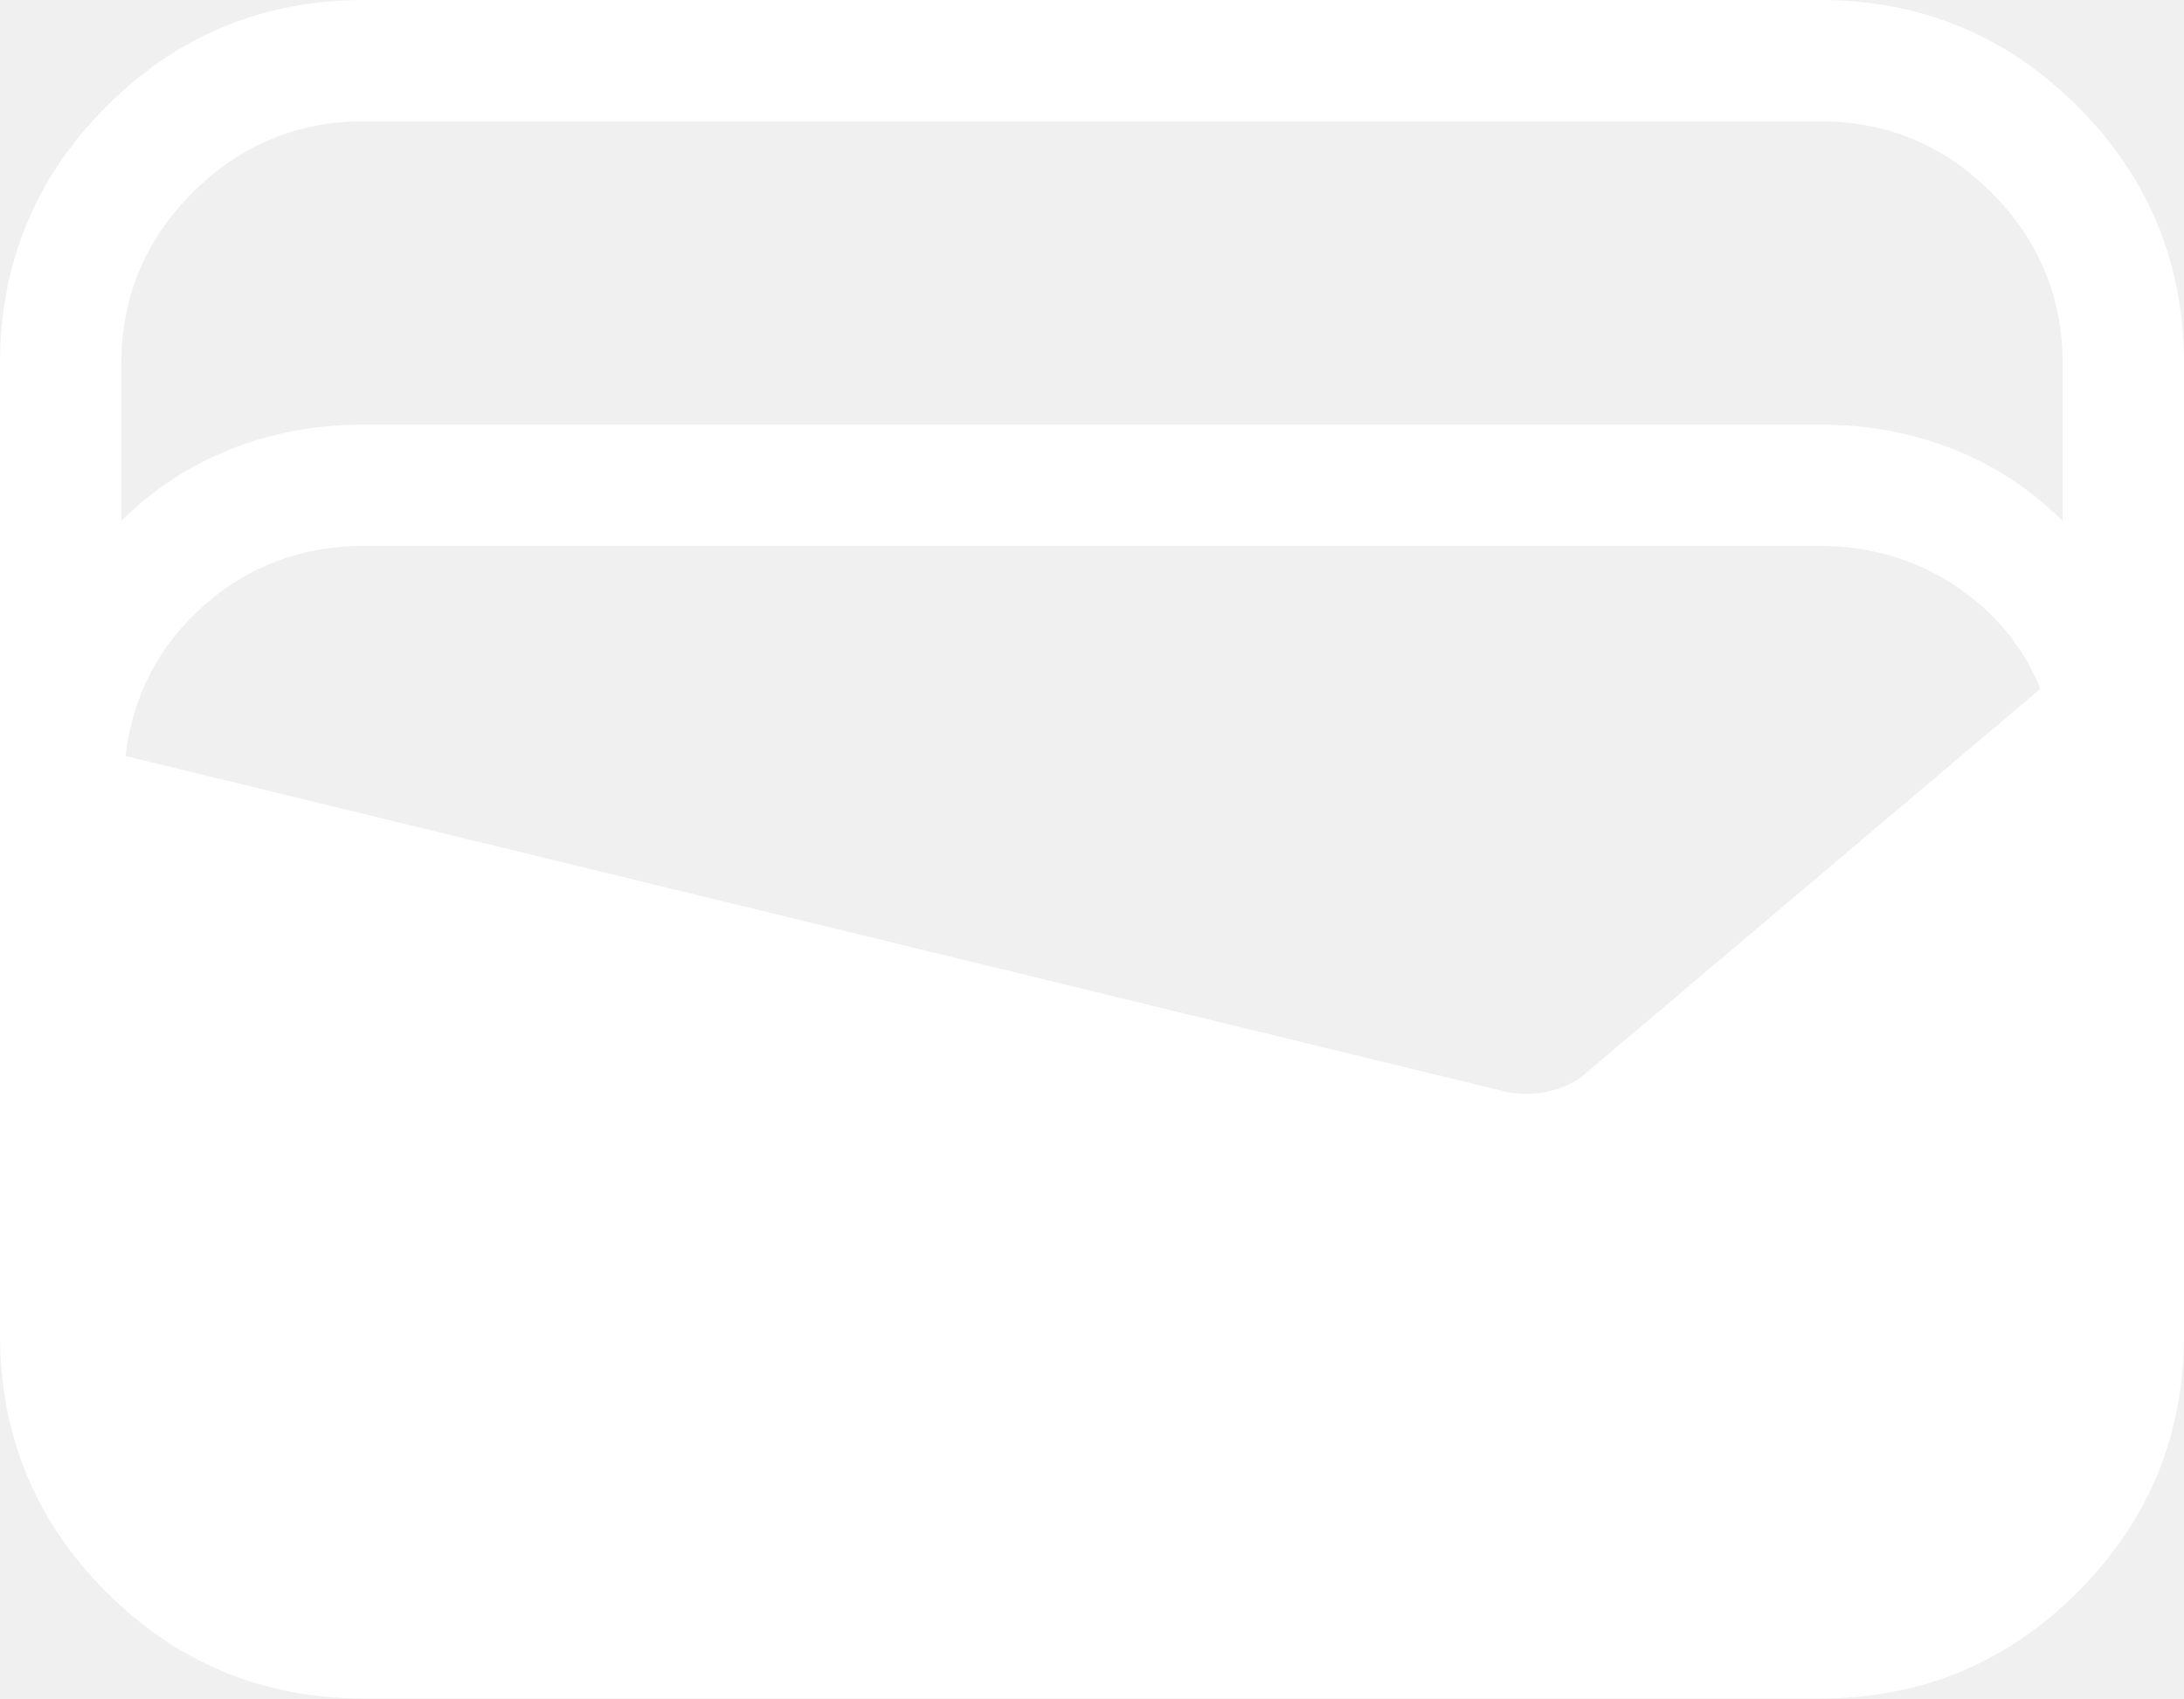
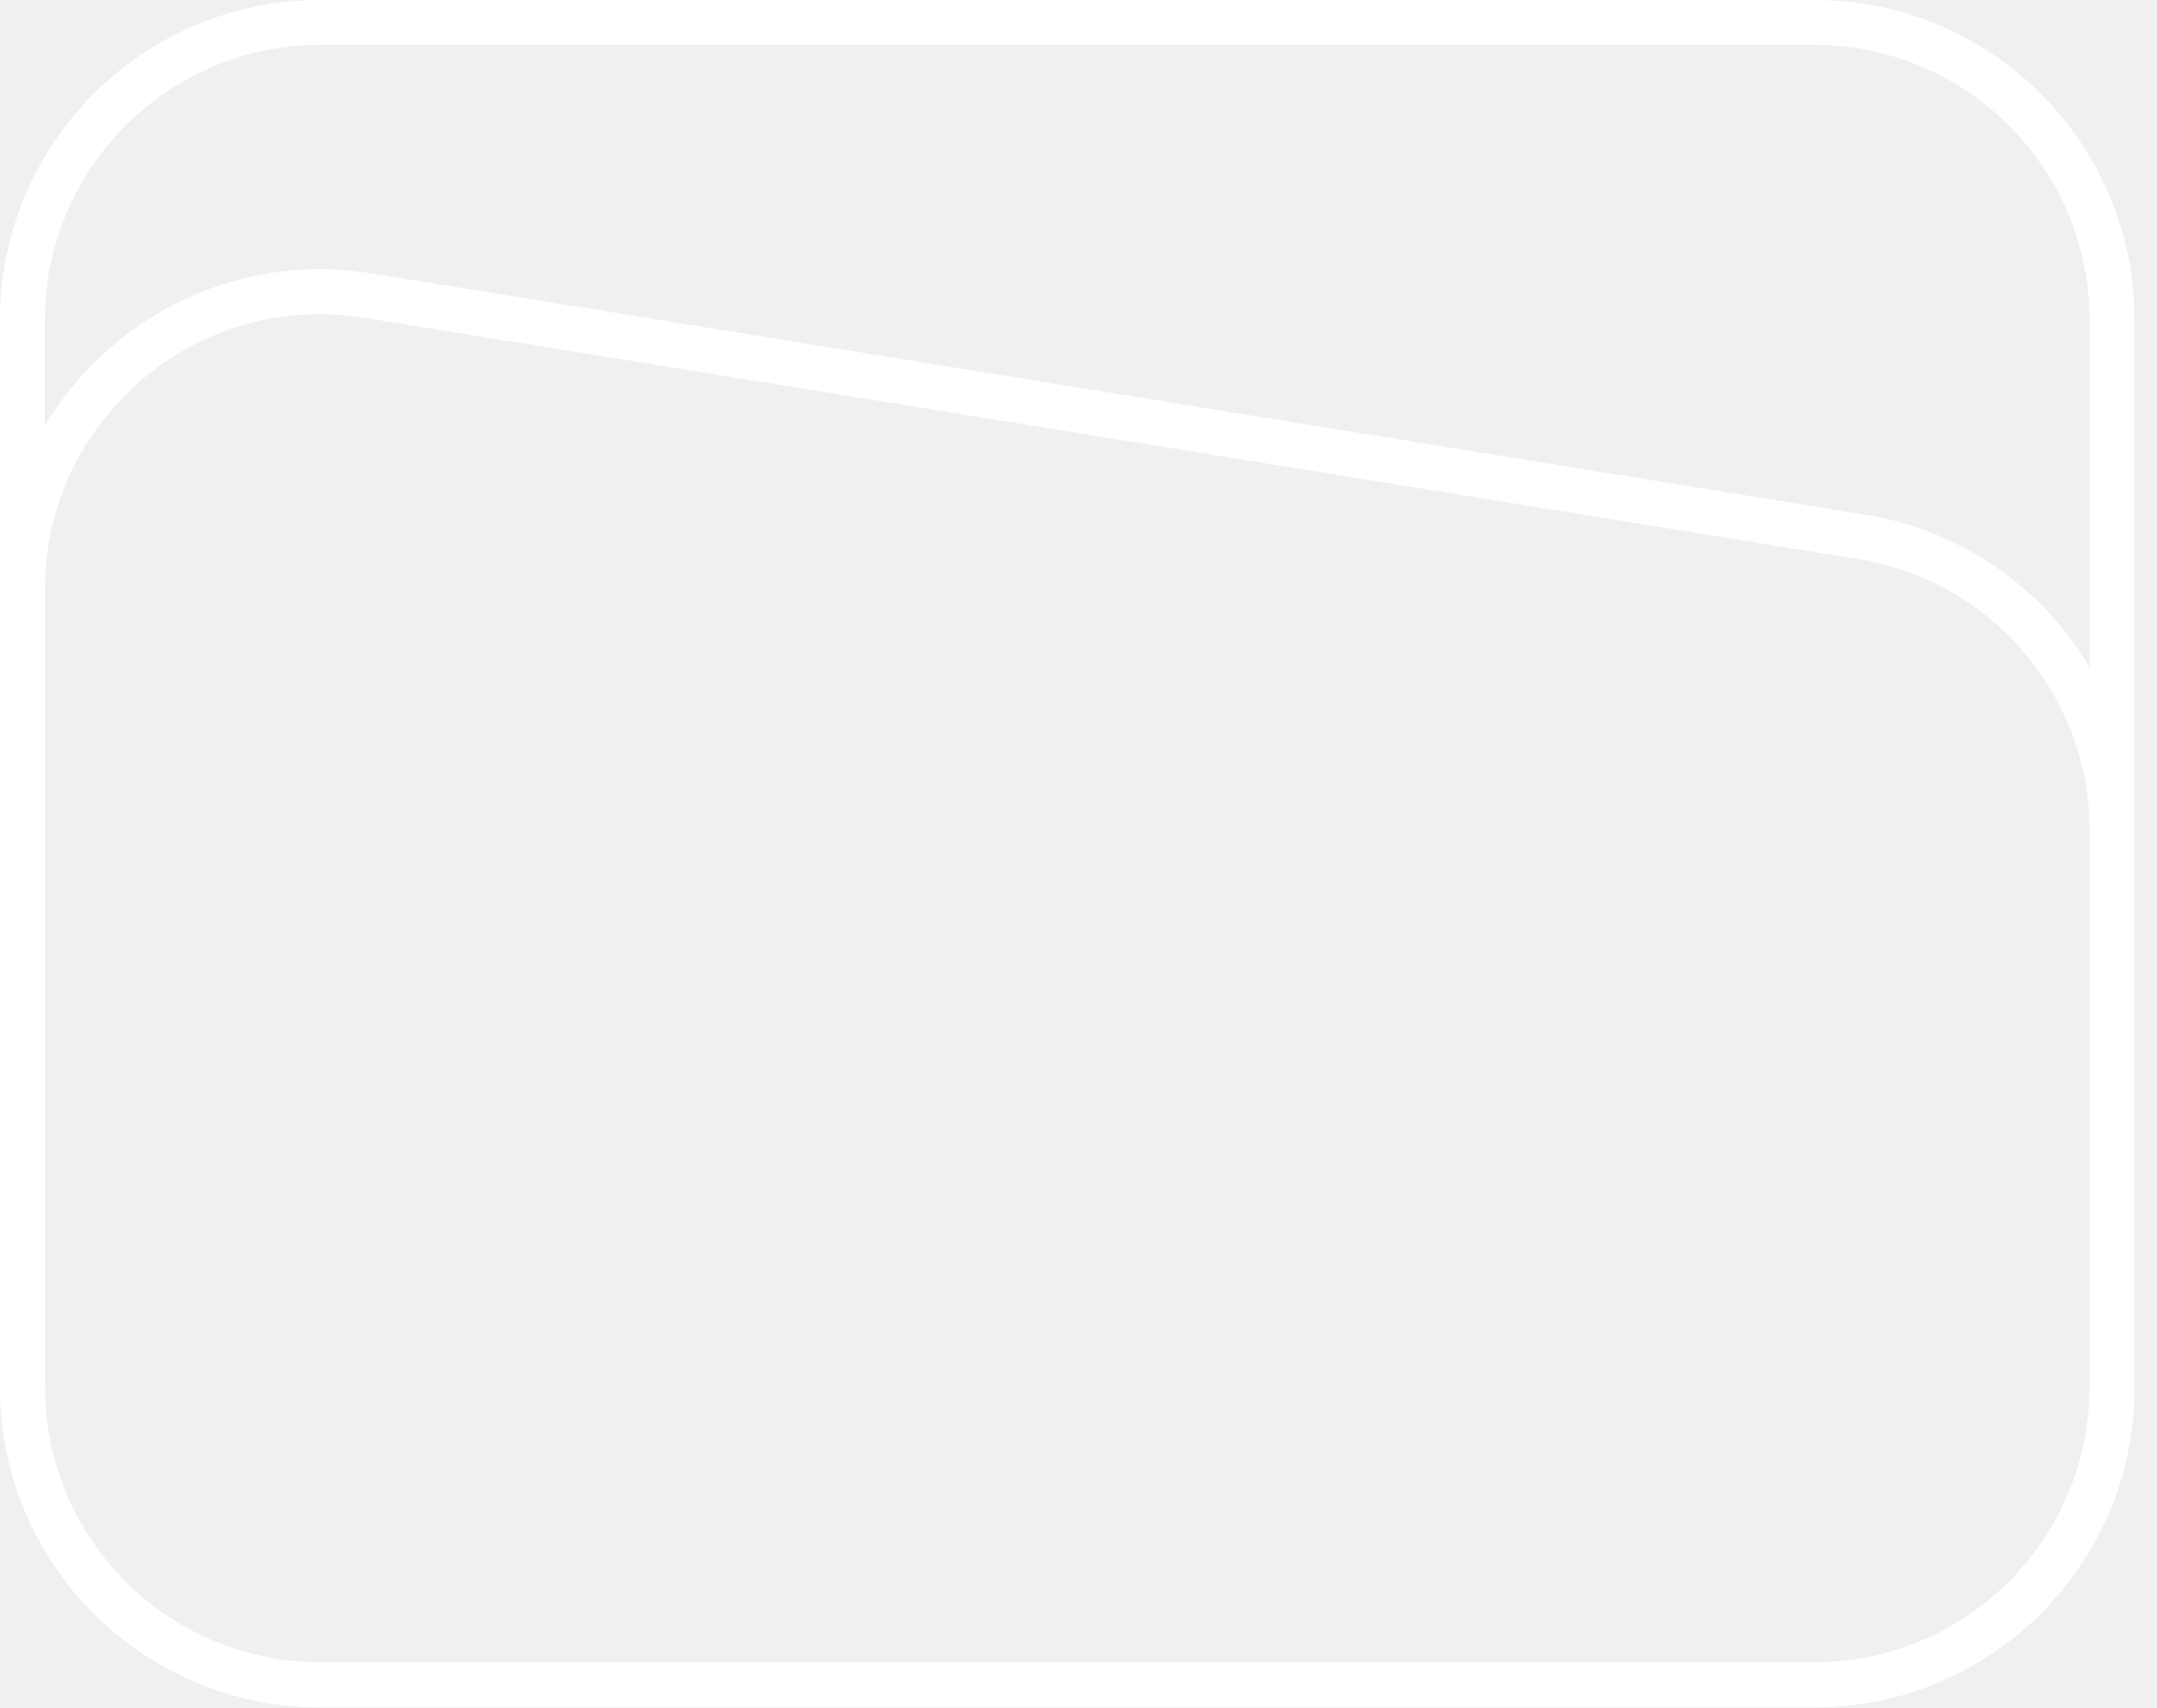
- <svg xmlns="http://www.w3.org/2000/svg" width="18" height="14" viewBox="0 0 18 14" fill="none">
-   <path d="M3 14C2.169 14 1.462 13.708 0.877 13.123C0.292 12.539 0 11.831 0 11V3C0 2.169 0.292 1.462 0.877 0.877C1.462 0.292 2.169 0 3 0H15C15.831 0 16.538 0.292 17.123 0.877C17.708 1.462 18 2.169 18 3V11C18 11.831 17.708 12.539 17.123 13.123C16.538 13.708 15.831 14 15 14H3ZM3 3.5H15C15.392 3.5 15.758 3.567 16.098 3.702C16.438 3.837 16.738 4.034 17 4.294V3C17 2.45 16.804 1.979 16.413 1.587C16.021 1.196 15.55 1 15 1H3C2.45 1 1.979 1.196 1.587 1.587C1.196 1.979 1 2.45 1 3V4.294C1.262 4.034 1.562 3.837 1.902 3.702C2.242 3.567 2.608 3.5 3 3.5ZM1.034 6.231L12.371 8.989C12.496 9.022 12.623 9.025 12.754 8.998C12.885 8.971 12.997 8.914 13.092 8.827L16.817 5.677C16.672 5.324 16.436 5.04 16.108 4.824C15.78 4.608 15.41 4.5 15 4.5H3C2.49 4.5 2.05 4.664 1.68 4.991C1.31 5.319 1.095 5.732 1.034 6.231Z" fill="white" />
+ <svg xmlns="http://www.w3.org/2000/svg" width="24" height="19" viewBox="0 0 24 19" fill="none">
+   <rect x="0.25" y="0.25" width="23.25" height="18.5" rx="3.312" stroke="white" stroke-width="0.5" />
+   <path d="M0.25 6.559C0.25 4.519 2.077 2.964 4.091 3.289L20.716 5.975C22.32 6.234 23.5 7.619 23.5 9.245V15.438C23.5 17.267 22.017 18.75 20.188 18.75H3.562C1.733 18.75 0.25 17.267 0.25 15.438V6.559Z" stroke="white" stroke-width="0.5" />
</svg>
